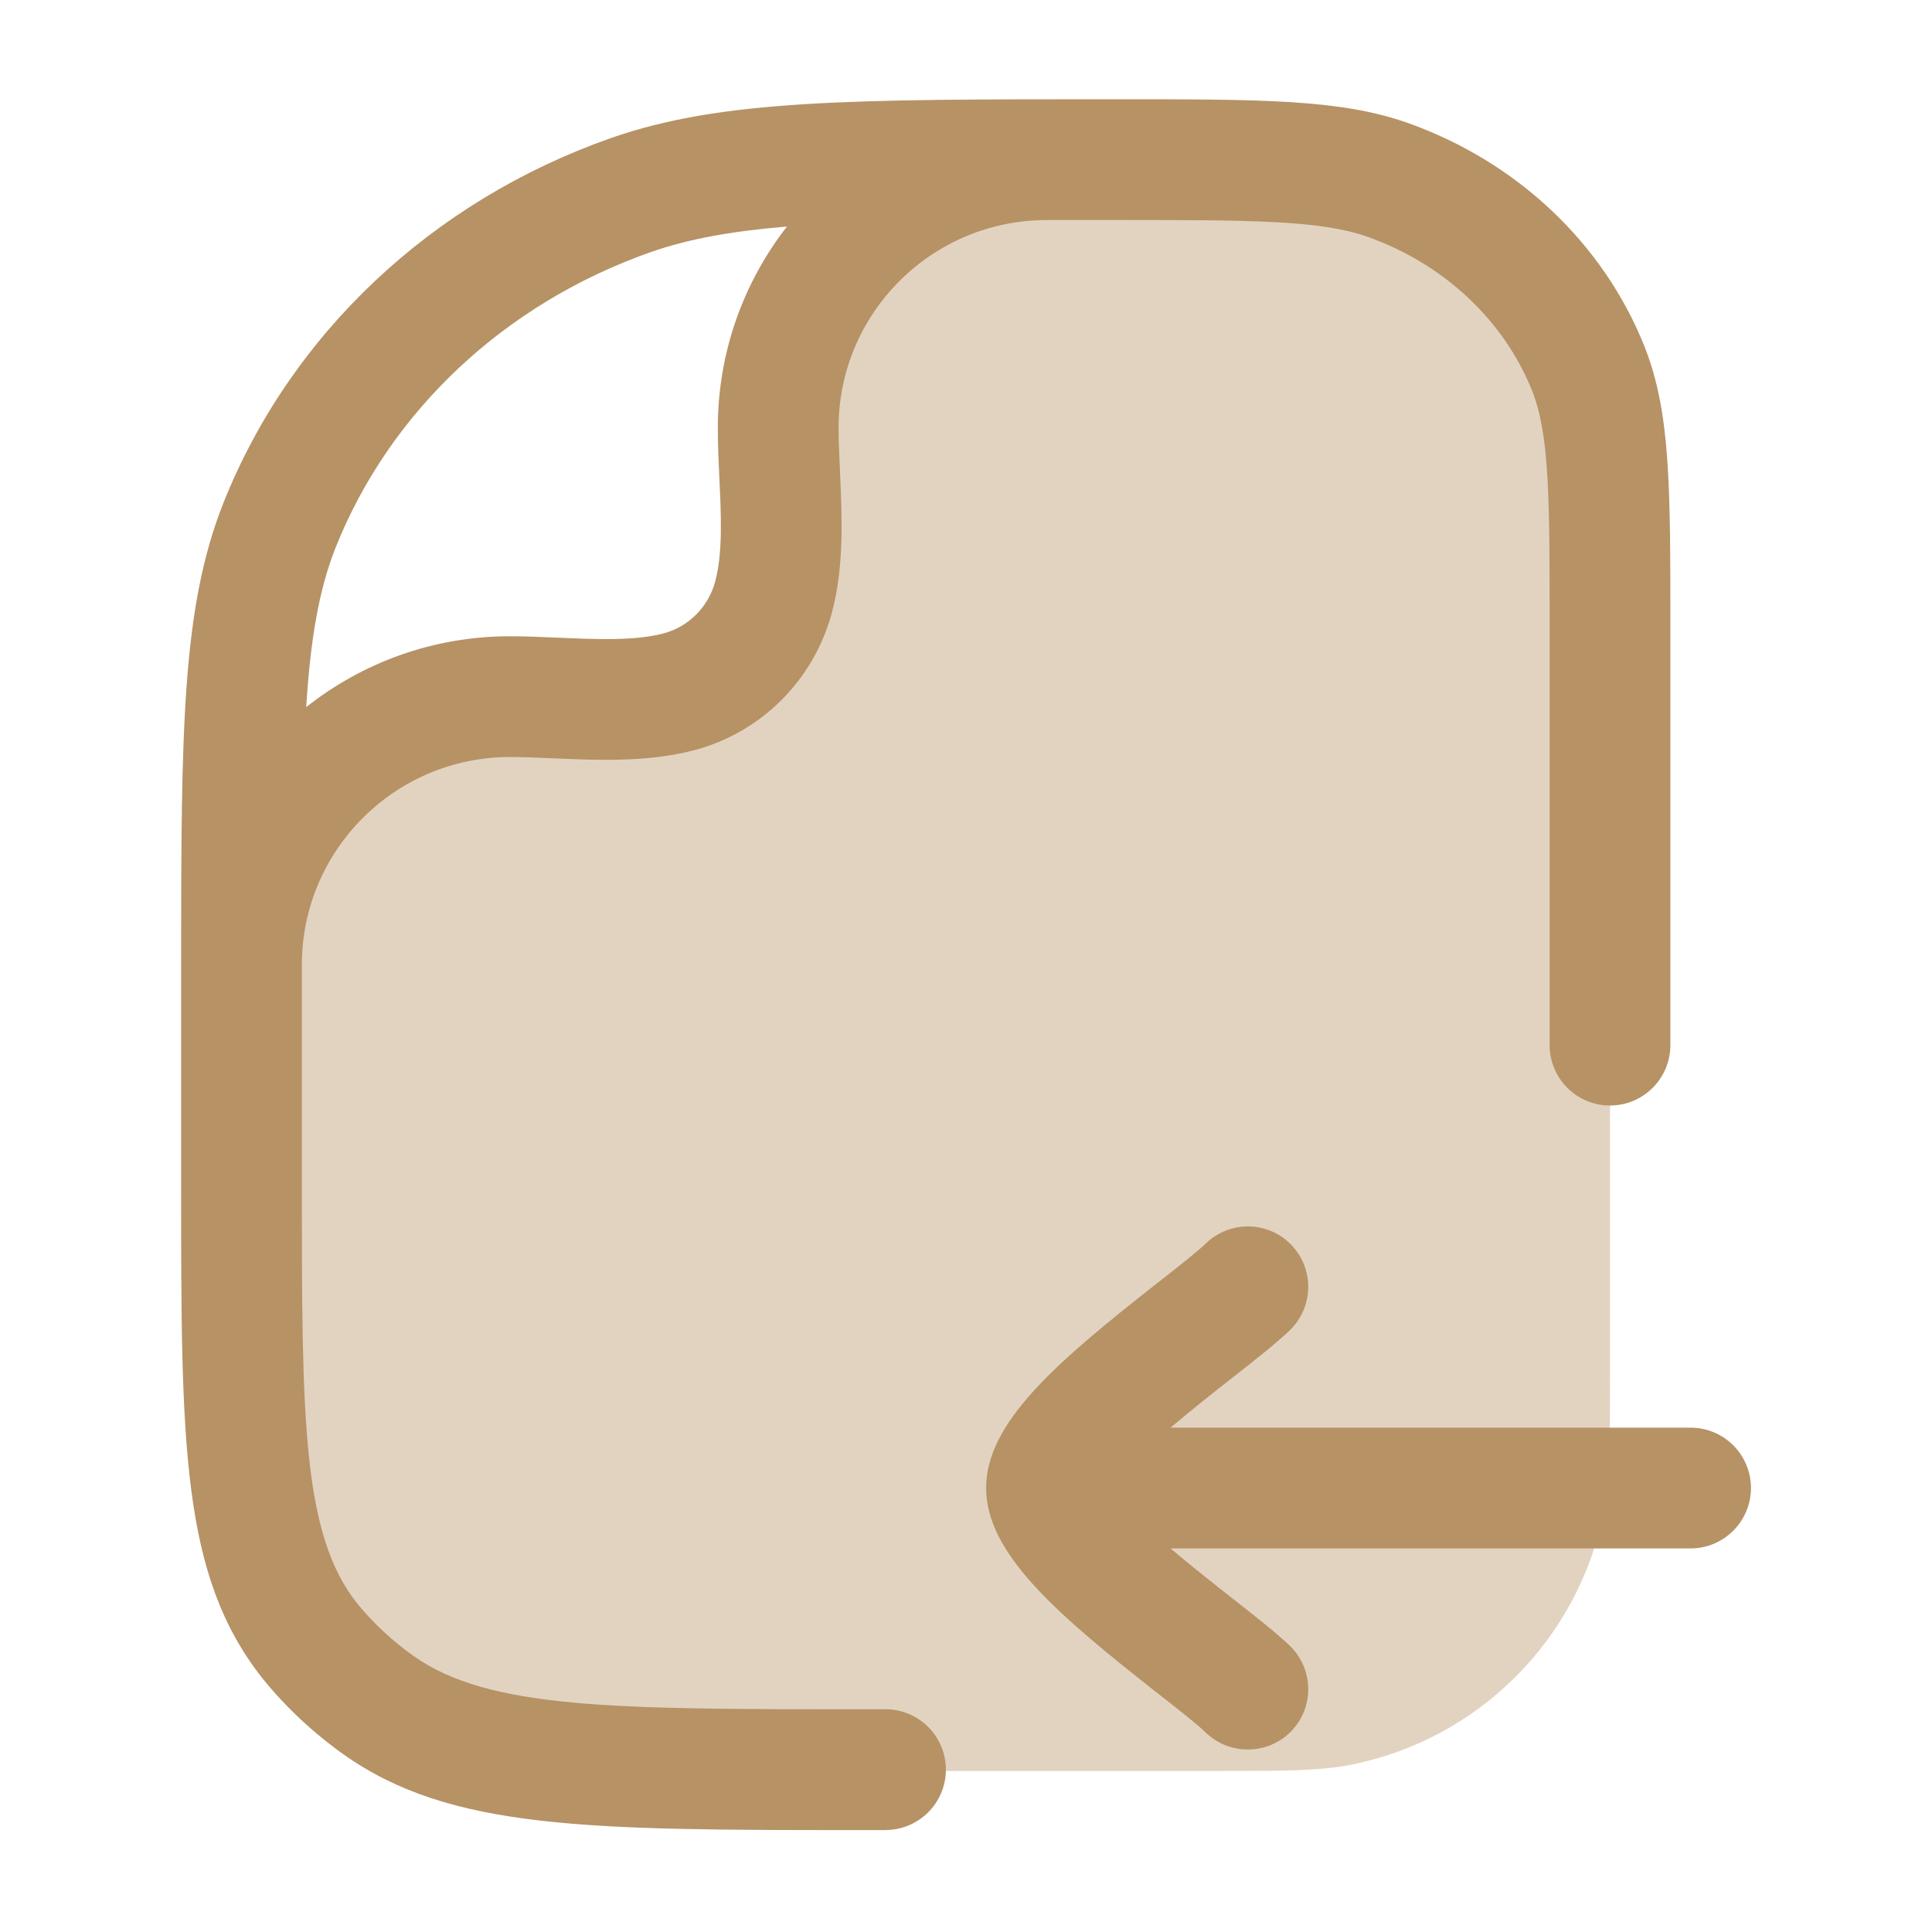
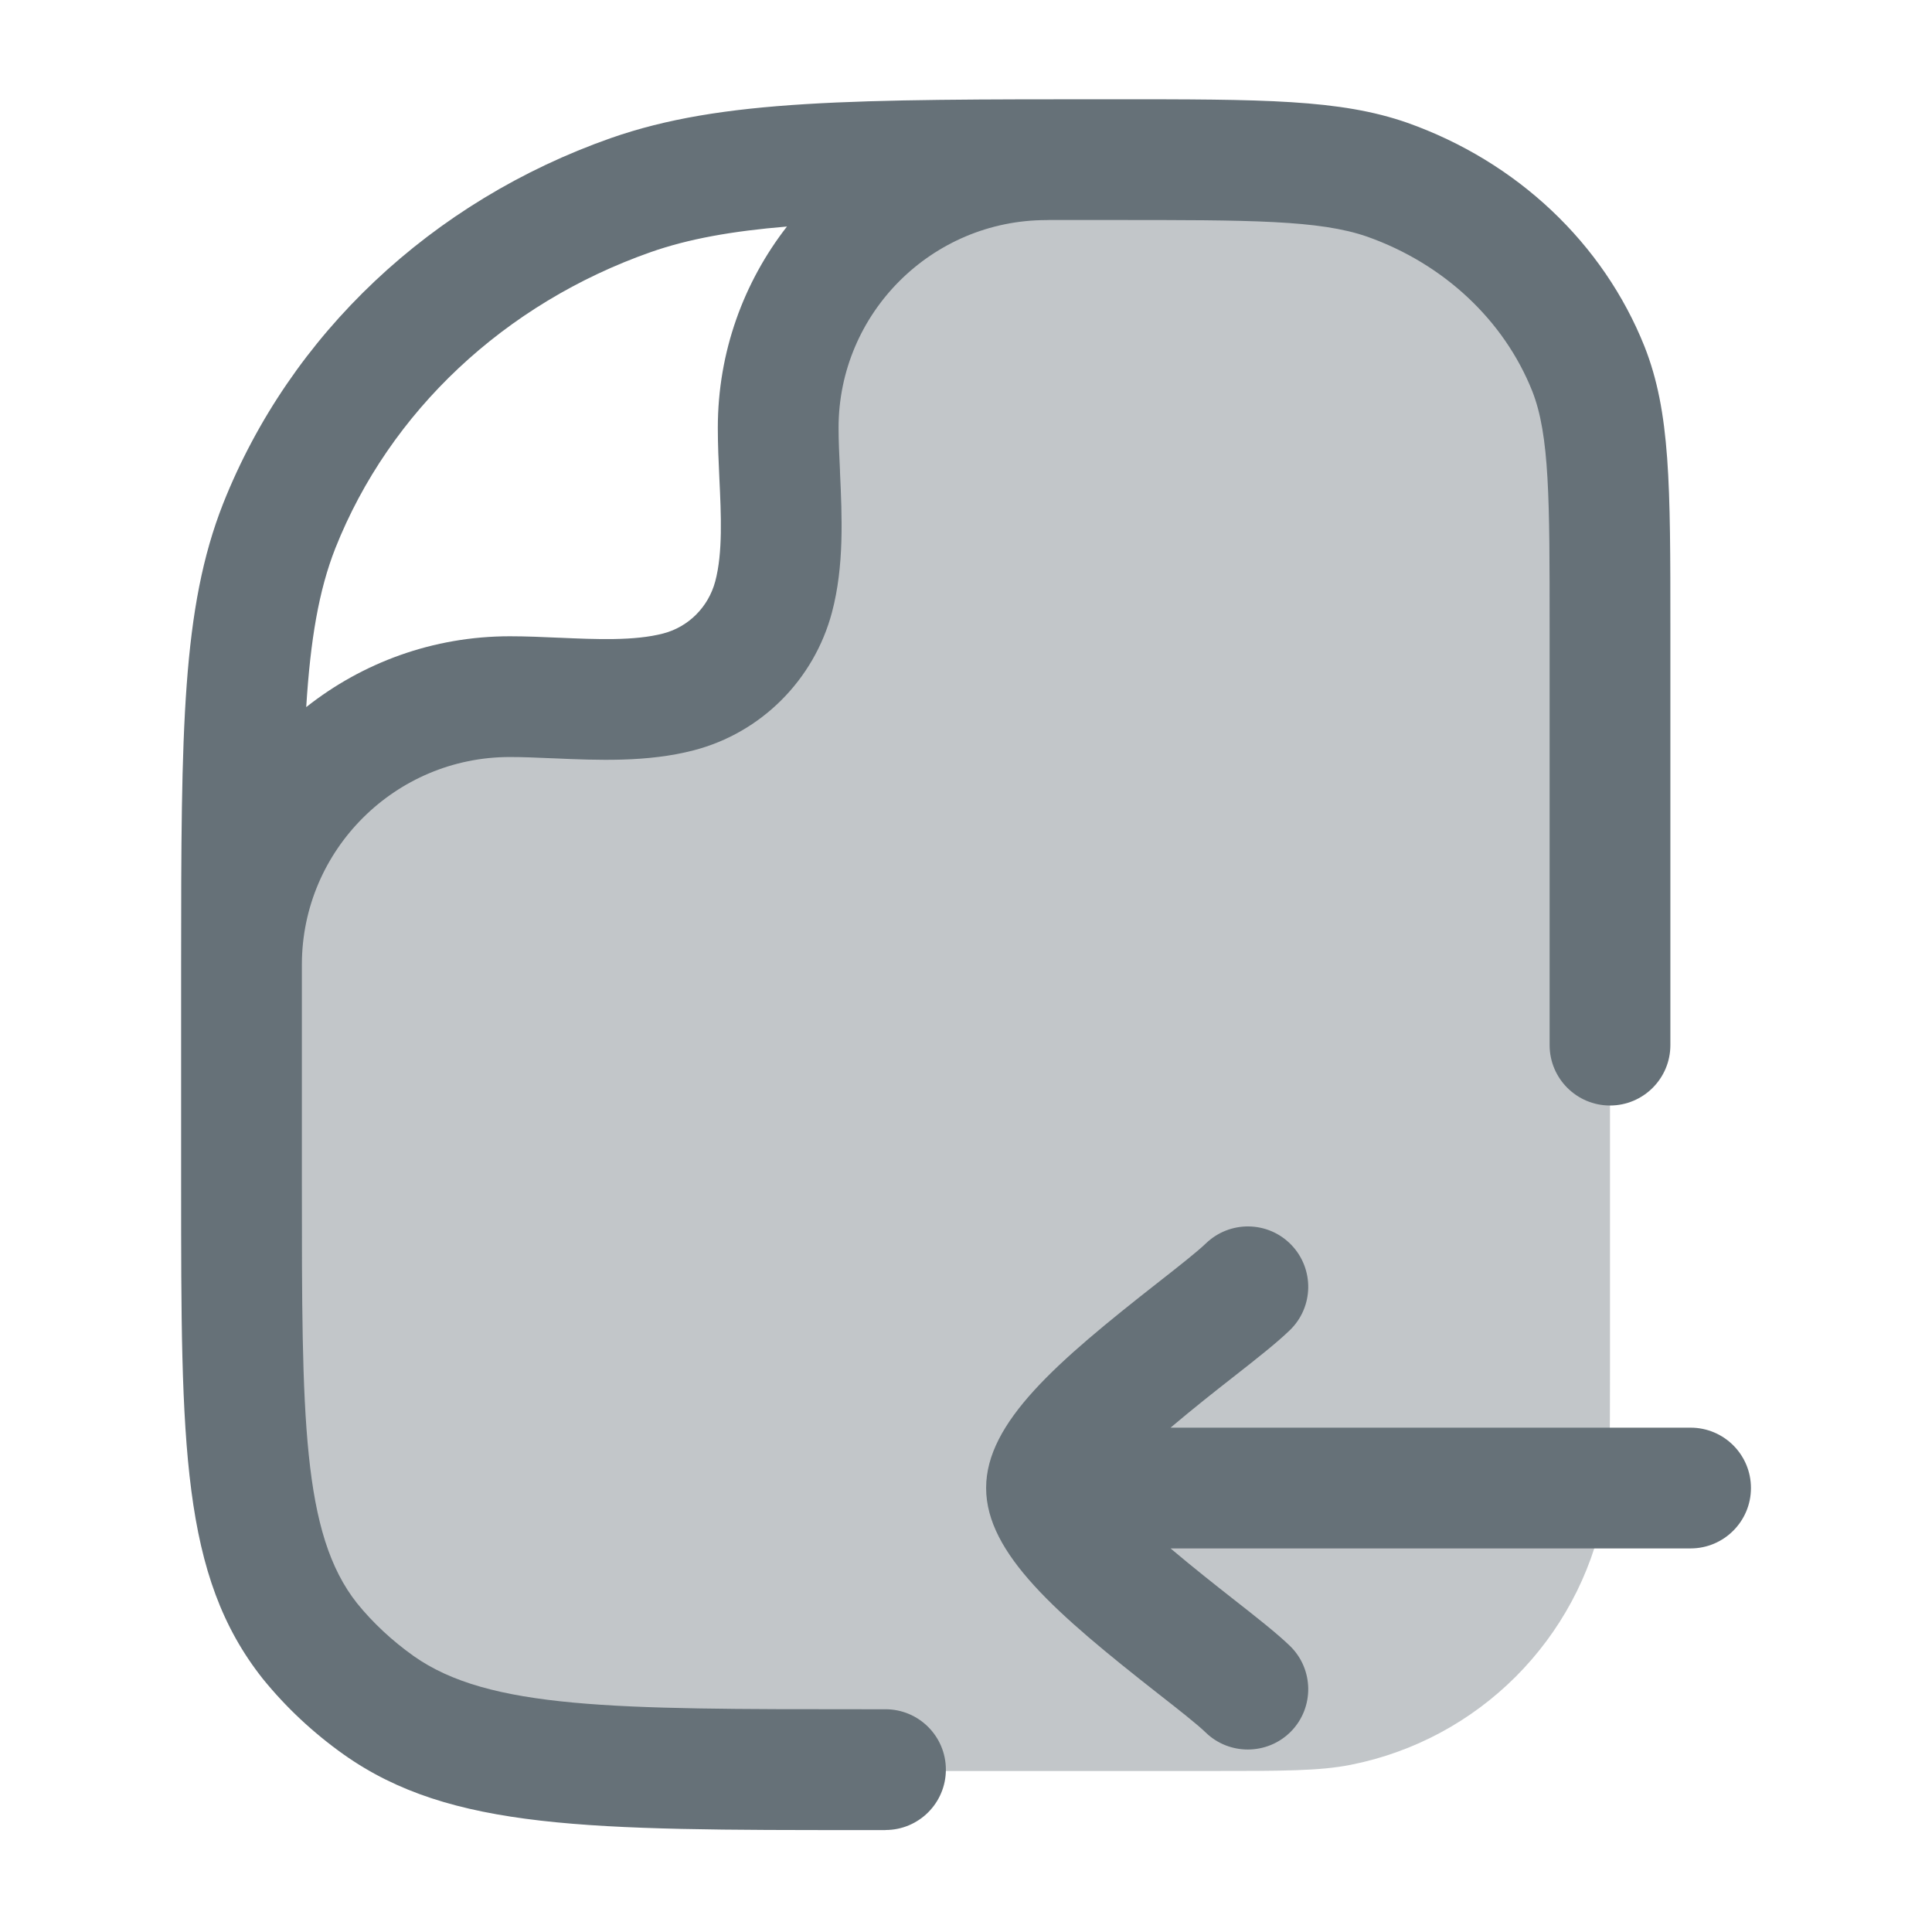
<svg xmlns="http://www.w3.org/2000/svg" width="24" height="24" viewBox="0 0 24 24" fill="none">
-   <path opacity="0.4" d="M3.001 10.99C3.342 10.154 4.91 8.498 8.498 8.498C8.799 8.498 9.59 8.195 9.549 6.552C9.533 5.067 10.074 2.129 12.345 2.002C12.794 2 13.284 2 13.818 2C15.617 2 16.517 2 17.235 2.252C18.39 2.658 19.301 3.515 19.732 4.602C20 5.278 20 6.125 20 7.818V17C20 17.929 20 18.394 19.923 18.78C19.608 20.367 18.367 21.608 16.78 21.923C16.394 22 15.929 22 15 22H10.727C7.466 22 5.835 22 4.703 21.202C4.379 20.974 4.091 20.703 3.848 20.397C3 19.331 3 17.797 3 14.727V12.182C3 11.755 3 11.359 3.001 10.99Z" fill="#B69265" />
-   <path fill-rule="evenodd" clip-rule="evenodd" d="M11.001 22.734H10.728C7.313 22.734 5.598 22.734 4.271 21.796C3.891 21.526 3.553 21.21 3.265 20.855C2.25 19.574 2.25 17.95 2.25 14.713V12.163C2.25 12.104 2.25 12.046 2.25 11.988L2.25 11.984C2.25 11.982 2.25 11.98 2.25 11.978C2.25 9.05 2.261 7.554 2.771 6.258C3.606 4.153 5.362 2.498 7.589 1.715C8.968 1.233 10.589 1.233 13.818 1.233C15.699 1.233 16.644 1.233 17.482 1.525C18.844 2.008 19.917 3.021 20.429 4.305C20.75 5.12 20.75 6.017 20.75 7.803V12.983C20.75 13.397 20.414 13.733 20 13.733C19.586 13.733 19.25 13.397 19.25 12.983V7.803C19.25 6.207 19.25 5.406 19.034 4.858C18.683 3.978 17.935 3.277 16.984 2.94C16.39 2.733 15.53 2.733 13.818 2.733H13.817C13.543 2.733 13.282 2.733 13.033 2.733C13.022 2.734 13.011 2.734 13 2.734C11.576 2.734 10.417 3.891 10.417 5.314C10.417 5.476 10.425 5.649 10.434 5.833L10.435 5.872C10.46 6.416 10.488 7.03 10.335 7.607C10.112 8.446 9.455 9.103 8.62 9.32C8.044 9.471 7.423 9.444 6.875 9.42L6.843 9.419C6.663 9.411 6.492 9.404 6.333 9.404C4.911 9.404 3.753 10.558 3.75 11.978C3.75 12.039 3.75 12.101 3.75 12.163V14.713C3.75 17.602 3.75 19.052 4.436 19.917C4.632 20.159 4.87 20.381 5.137 20.571C6.074 21.233 7.629 21.233 10.727 21.233H11C11.414 21.233 11.75 21.569 11.75 21.983C11.75 22.397 11.414 22.733 11 22.733L11.001 22.734ZM3.804 8.784C4.5 8.233 5.379 7.904 6.333 7.904C6.534 7.904 6.74 7.913 6.94 7.922L6.945 7.922C7.406 7.942 7.883 7.963 8.24 7.869C8.554 7.787 8.8 7.54 8.885 7.222C8.98 6.867 8.958 6.393 8.936 5.936C8.926 5.732 8.917 5.52 8.917 5.314C8.917 4.373 9.238 3.505 9.776 2.814C9.092 2.871 8.555 2.967 8.086 3.131C6.27 3.769 4.841 5.11 4.166 6.81C3.96 7.333 3.856 7.948 3.804 8.784Z" fill="#B69265" />
-   <path d="M15.501 21.733C15.313 21.733 15.125 21.664 14.979 21.523C14.872 21.419 14.633 21.232 14.38 21.034C13.133 20.055 12.251 19.3 12.25 18.486V18.483C12.25 17.669 13.133 16.914 14.38 15.936C14.633 15.738 14.872 15.55 14.979 15.447C15.277 15.159 15.751 15.165 16.04 15.463C16.328 15.761 16.321 16.236 16.023 16.524C15.86 16.682 15.616 16.874 15.307 17.116L15.302 17.12C15.114 17.267 14.823 17.496 14.541 17.735H21.001C21.415 17.735 21.751 18.07 21.751 18.485C21.751 18.898 21.415 19.235 21.001 19.235H14.541C14.826 19.476 15.12 19.707 15.307 19.854C15.616 20.096 15.86 20.288 16.023 20.445C16.321 20.733 16.328 21.209 16.04 21.506C15.893 21.657 15.697 21.733 15.501 21.733Z" fill="#B69265" />
+   <path opacity="0.4" d="M3.001 10.99C3.342 10.154 4.91 8.498 8.498 8.498C8.799 8.498 9.59 8.195 9.549 6.552C9.533 5.067 10.074 2.129 12.345 2.002C12.794 2 13.284 2 13.818 2C15.617 2 16.517 2 17.235 2.252C18.39 2.658 19.301 3.515 19.732 4.602C20 5.278 20 6.125 20 7.818V17C20 17.929 20 18.394 19.923 18.78C19.608 20.367 18.367 21.608 16.78 21.923C16.394 22 15.929 22 15 22H10.727C7.466 22 5.835 22 4.703 21.202C4.379 20.974 4.091 20.703 3.848 20.397C3 19.331 3 17.797 3 14.727V12.182C3 11.755 3 11.359 3.001 10.99Z" fill="#667178" />
+   <path fill-rule="evenodd" clip-rule="evenodd" d="M11.001 22.734H10.728C7.313 22.734 5.598 22.734 4.271 21.796C3.891 21.526 3.553 21.21 3.265 20.855C2.25 19.574 2.25 17.95 2.25 14.713V12.163C2.25 12.104 2.25 12.046 2.25 11.988L2.25 11.984C2.25 11.982 2.25 11.98 2.25 11.978C2.25 9.05 2.261 7.554 2.771 6.258C3.606 4.153 5.362 2.498 7.589 1.715C8.968 1.233 10.589 1.233 13.818 1.233C15.699 1.233 16.644 1.233 17.482 1.525C18.844 2.008 19.917 3.021 20.429 4.305C20.75 5.12 20.75 6.017 20.75 7.803V12.983C20.75 13.397 20.414 13.733 20 13.733C19.586 13.733 19.25 13.397 19.25 12.983V7.803C19.25 6.207 19.25 5.406 19.034 4.858C18.683 3.978 17.935 3.277 16.984 2.94C16.39 2.733 15.53 2.733 13.818 2.733H13.817C13.543 2.733 13.282 2.733 13.033 2.733C13.022 2.734 13.011 2.734 13 2.734C11.576 2.734 10.417 3.891 10.417 5.314C10.417 5.476 10.425 5.649 10.434 5.833L10.435 5.872C10.46 6.416 10.488 7.03 10.335 7.607C10.112 8.446 9.455 9.103 8.62 9.32C8.044 9.471 7.423 9.444 6.875 9.42L6.843 9.419C6.663 9.411 6.492 9.404 6.333 9.404C4.911 9.404 3.753 10.558 3.75 11.978C3.75 12.039 3.75 12.101 3.75 12.163V14.713C3.75 17.602 3.75 19.052 4.436 19.917C4.632 20.159 4.87 20.381 5.137 20.571C6.074 21.233 7.629 21.233 10.727 21.233H11C11.414 21.233 11.75 21.569 11.75 21.983C11.75 22.397 11.414 22.733 11 22.733L11.001 22.734ZM3.804 8.784C4.5 8.233 5.379 7.904 6.333 7.904C6.534 7.904 6.74 7.913 6.94 7.922L6.945 7.922C7.406 7.942 7.883 7.963 8.24 7.869C8.554 7.787 8.8 7.54 8.885 7.222C8.98 6.867 8.958 6.393 8.936 5.936C8.926 5.732 8.917 5.52 8.917 5.314C8.917 4.373 9.238 3.505 9.776 2.814C9.092 2.871 8.555 2.967 8.086 3.131C6.27 3.769 4.841 5.11 4.166 6.81C3.96 7.333 3.856 7.948 3.804 8.784Z" fill="#667178" />
+   <path d="M15.501 21.733C15.313 21.733 15.125 21.664 14.979 21.523C14.872 21.419 14.633 21.232 14.38 21.034C13.133 20.055 12.251 19.3 12.25 18.486V18.483C12.25 17.669 13.133 16.914 14.38 15.936C14.633 15.738 14.872 15.55 14.979 15.447C15.277 15.159 15.751 15.165 16.04 15.463C16.328 15.761 16.321 16.236 16.023 16.524C15.86 16.682 15.616 16.874 15.307 17.116L15.302 17.12C15.114 17.267 14.823 17.496 14.541 17.735H21.001C21.415 17.735 21.751 18.07 21.751 18.485C21.751 18.898 21.415 19.235 21.001 19.235H14.541C14.826 19.476 15.12 19.707 15.307 19.854C15.616 20.096 15.86 20.288 16.023 20.445C16.321 20.733 16.328 21.209 16.04 21.506C15.893 21.657 15.697 21.733 15.501 21.733Z" fill="#667178" />
</svg>
